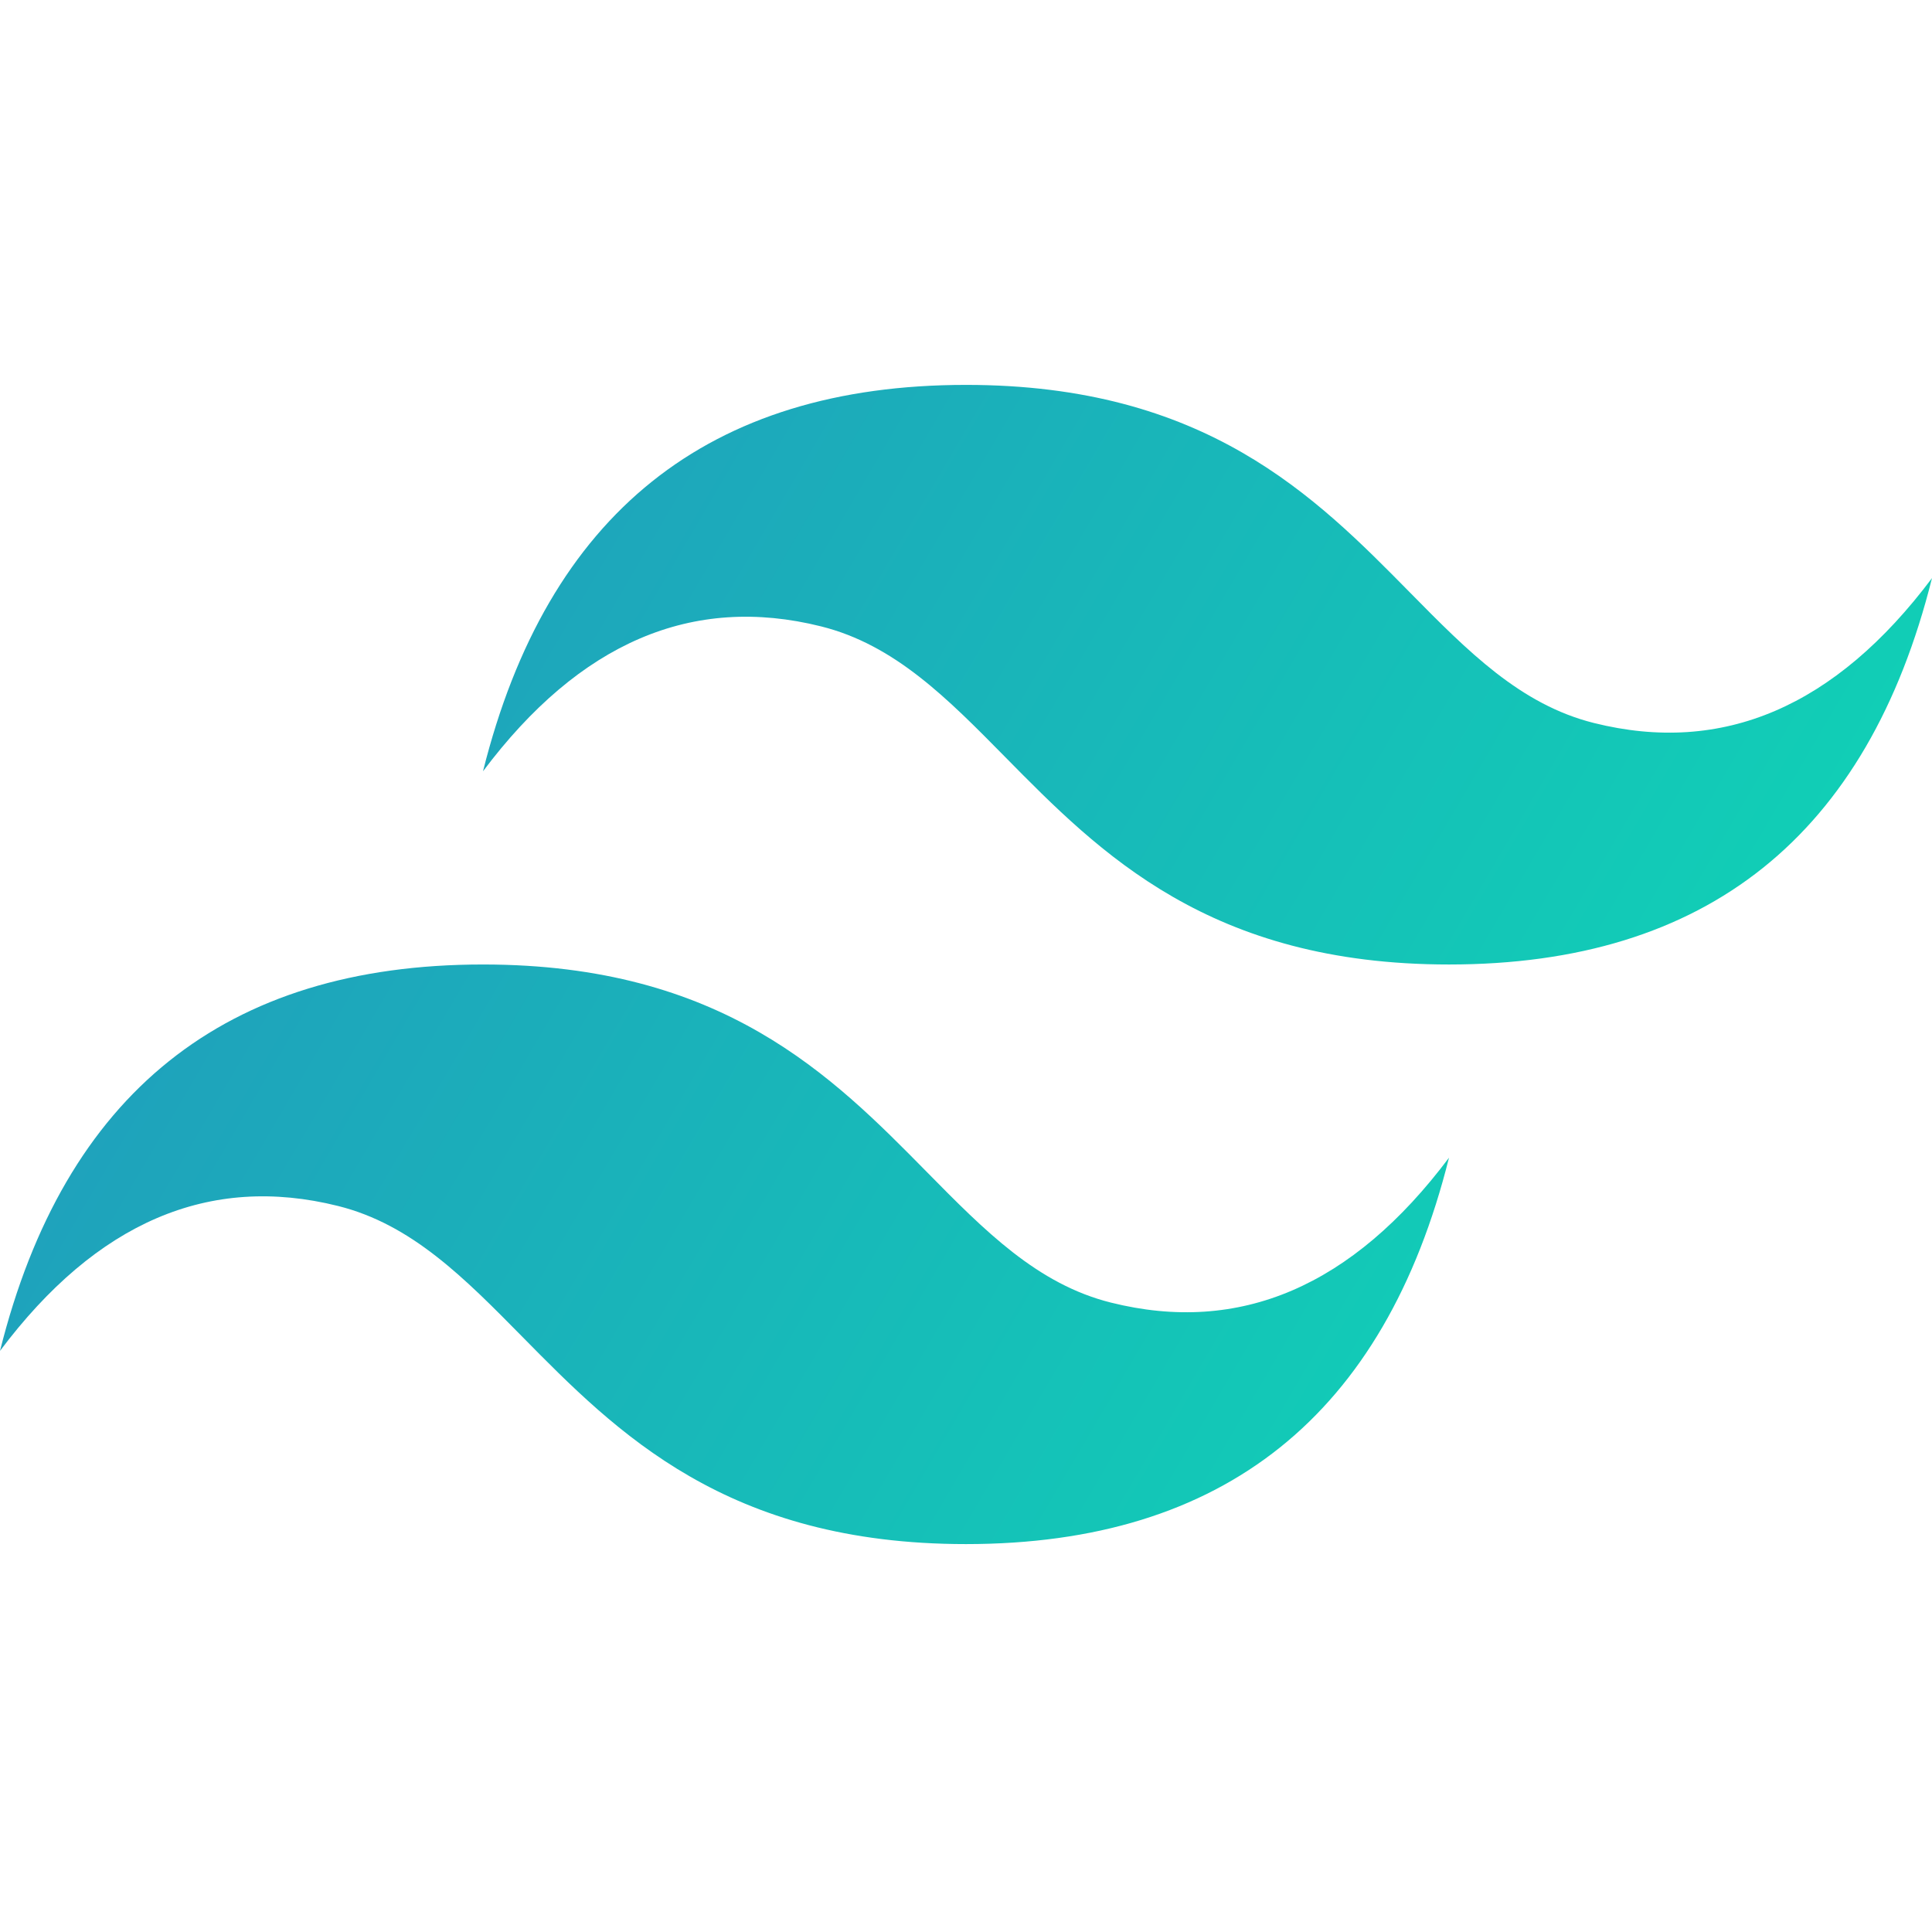
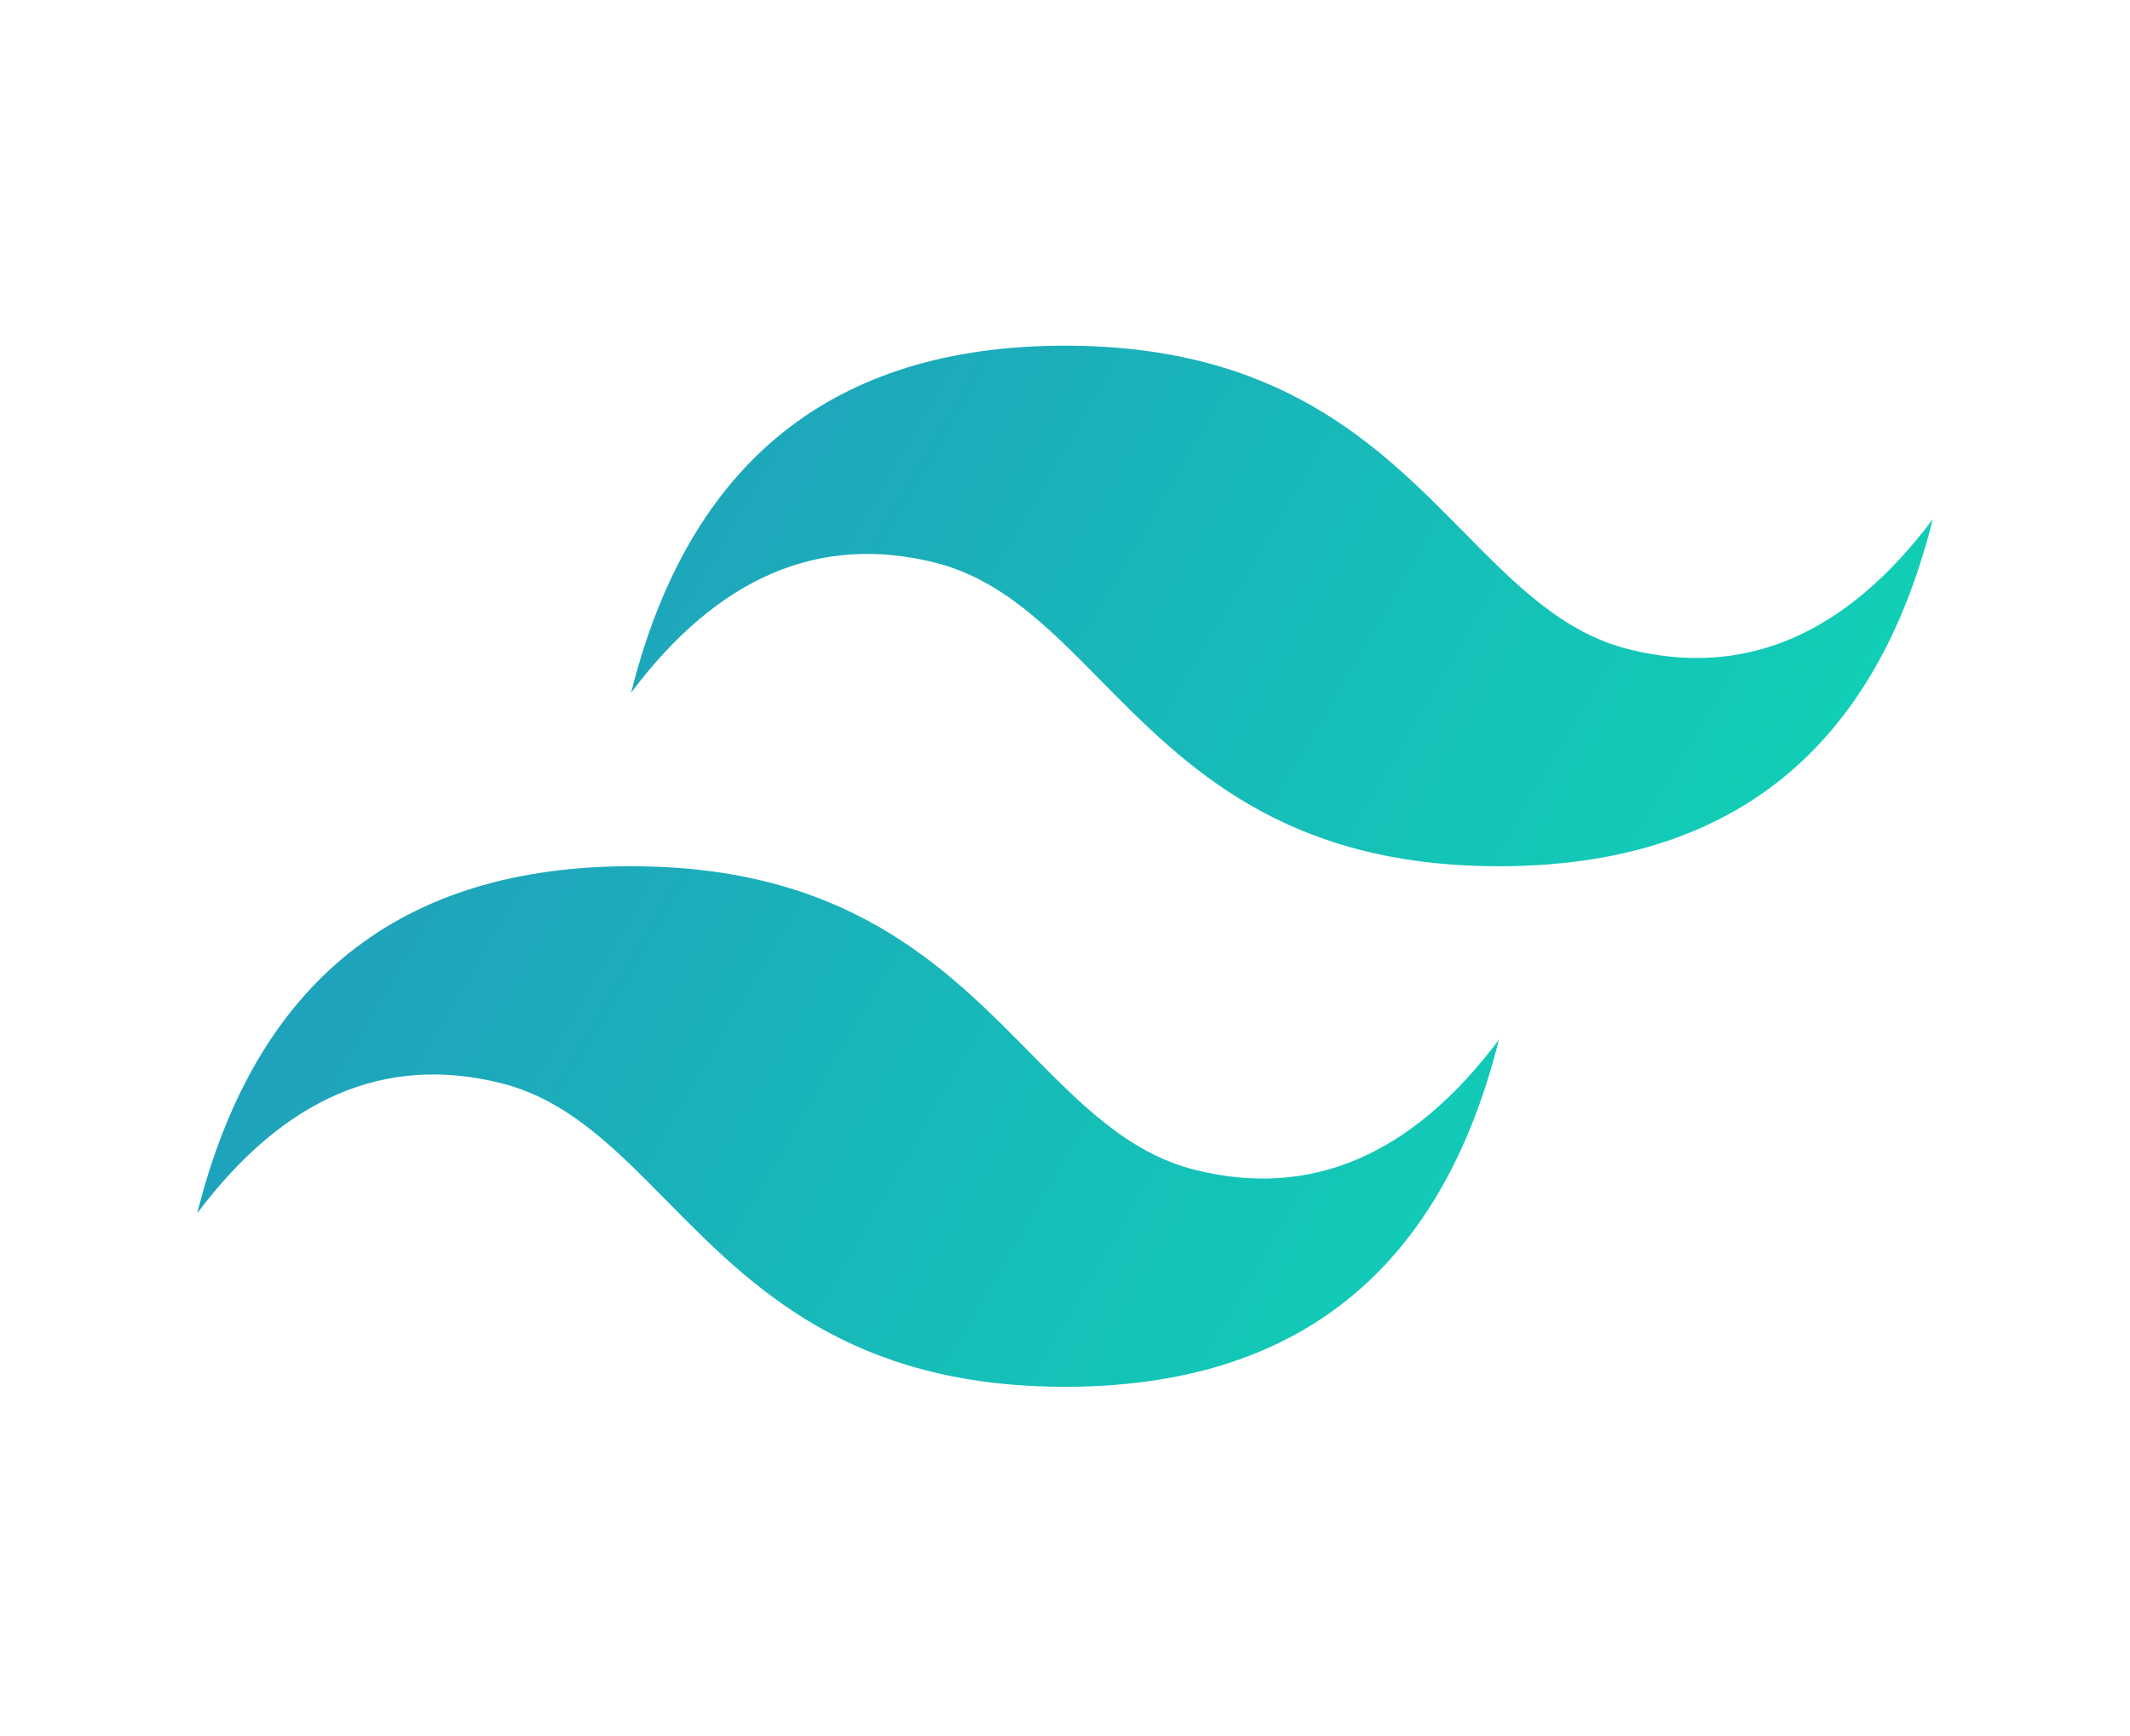
- <svg xmlns="http://www.w3.org/2000/svg" width="64px" height="64px" viewBox="0 -51 256 256" version="1.1" preserveAspectRatio="xMidYMid" fill="#000000">
+ <svg xmlns="http://www.w3.org/2000/svg" width="54px" height="44px" viewBox="0 -51 256 256" version="1.1" preserveAspectRatio="xMidYMid" fill="#000000">
  <g id="SVGRepo_bgCarrier" stroke-width="0" />
  <g id="SVGRepo_tracerCarrier" stroke-linecap="round" stroke-linejoin="round" />
  <g id="SVGRepo_iconCarrier">
    <defs>
      <linearGradient x1="-2.778%" y1="32%" x2="100%" y2="67.556%" id="linearGradient-1">
        <stop stop-color="#2298BD" offset="0%"> </stop>
        <stop stop-color="#0ED7B5" offset="100%"> </stop>
      </linearGradient>
    </defs>
    <g>
      <path d="M128,-1.0658141e-14 C93.867,-1.0658141e-14 72.533,17.067 64,51.2 C76.8,34.133 91.733,27.733 108.8,32 C118.537,34.434 125.497,41.499 133.201,49.318 C145.751,62.057 160.275,76.8 192,76.8 C226.133,76.8 247.467,59.733 256,25.6 C243.2,42.667 228.267,49.067 211.2,44.8 C201.463,42.366 194.503,35.301 186.799,27.482 C174.249,14.743 159.725,-1.0658141e-14 128,-1.0658141e-14 Z M64,76.8 C29.867,76.8 8.533,93.867 0,128 C12.8,110.933 27.733,104.533 44.8,108.8 C54.537,111.234 61.497,118.299 69.201,126.118 C81.751,138.857 96.275,153.6 128,153.6 C162.133,153.6 183.467,136.533 192,102.4 C179.2,119.467 164.267,125.867 147.2,121.6 C137.463,119.166 130.503,112.101 122.799,104.282 C110.249,91.543 95.725,76.8 64,76.8 Z" fill="url(#linearGradient-1)"> </path>
    </g>
  </g>
</svg>
